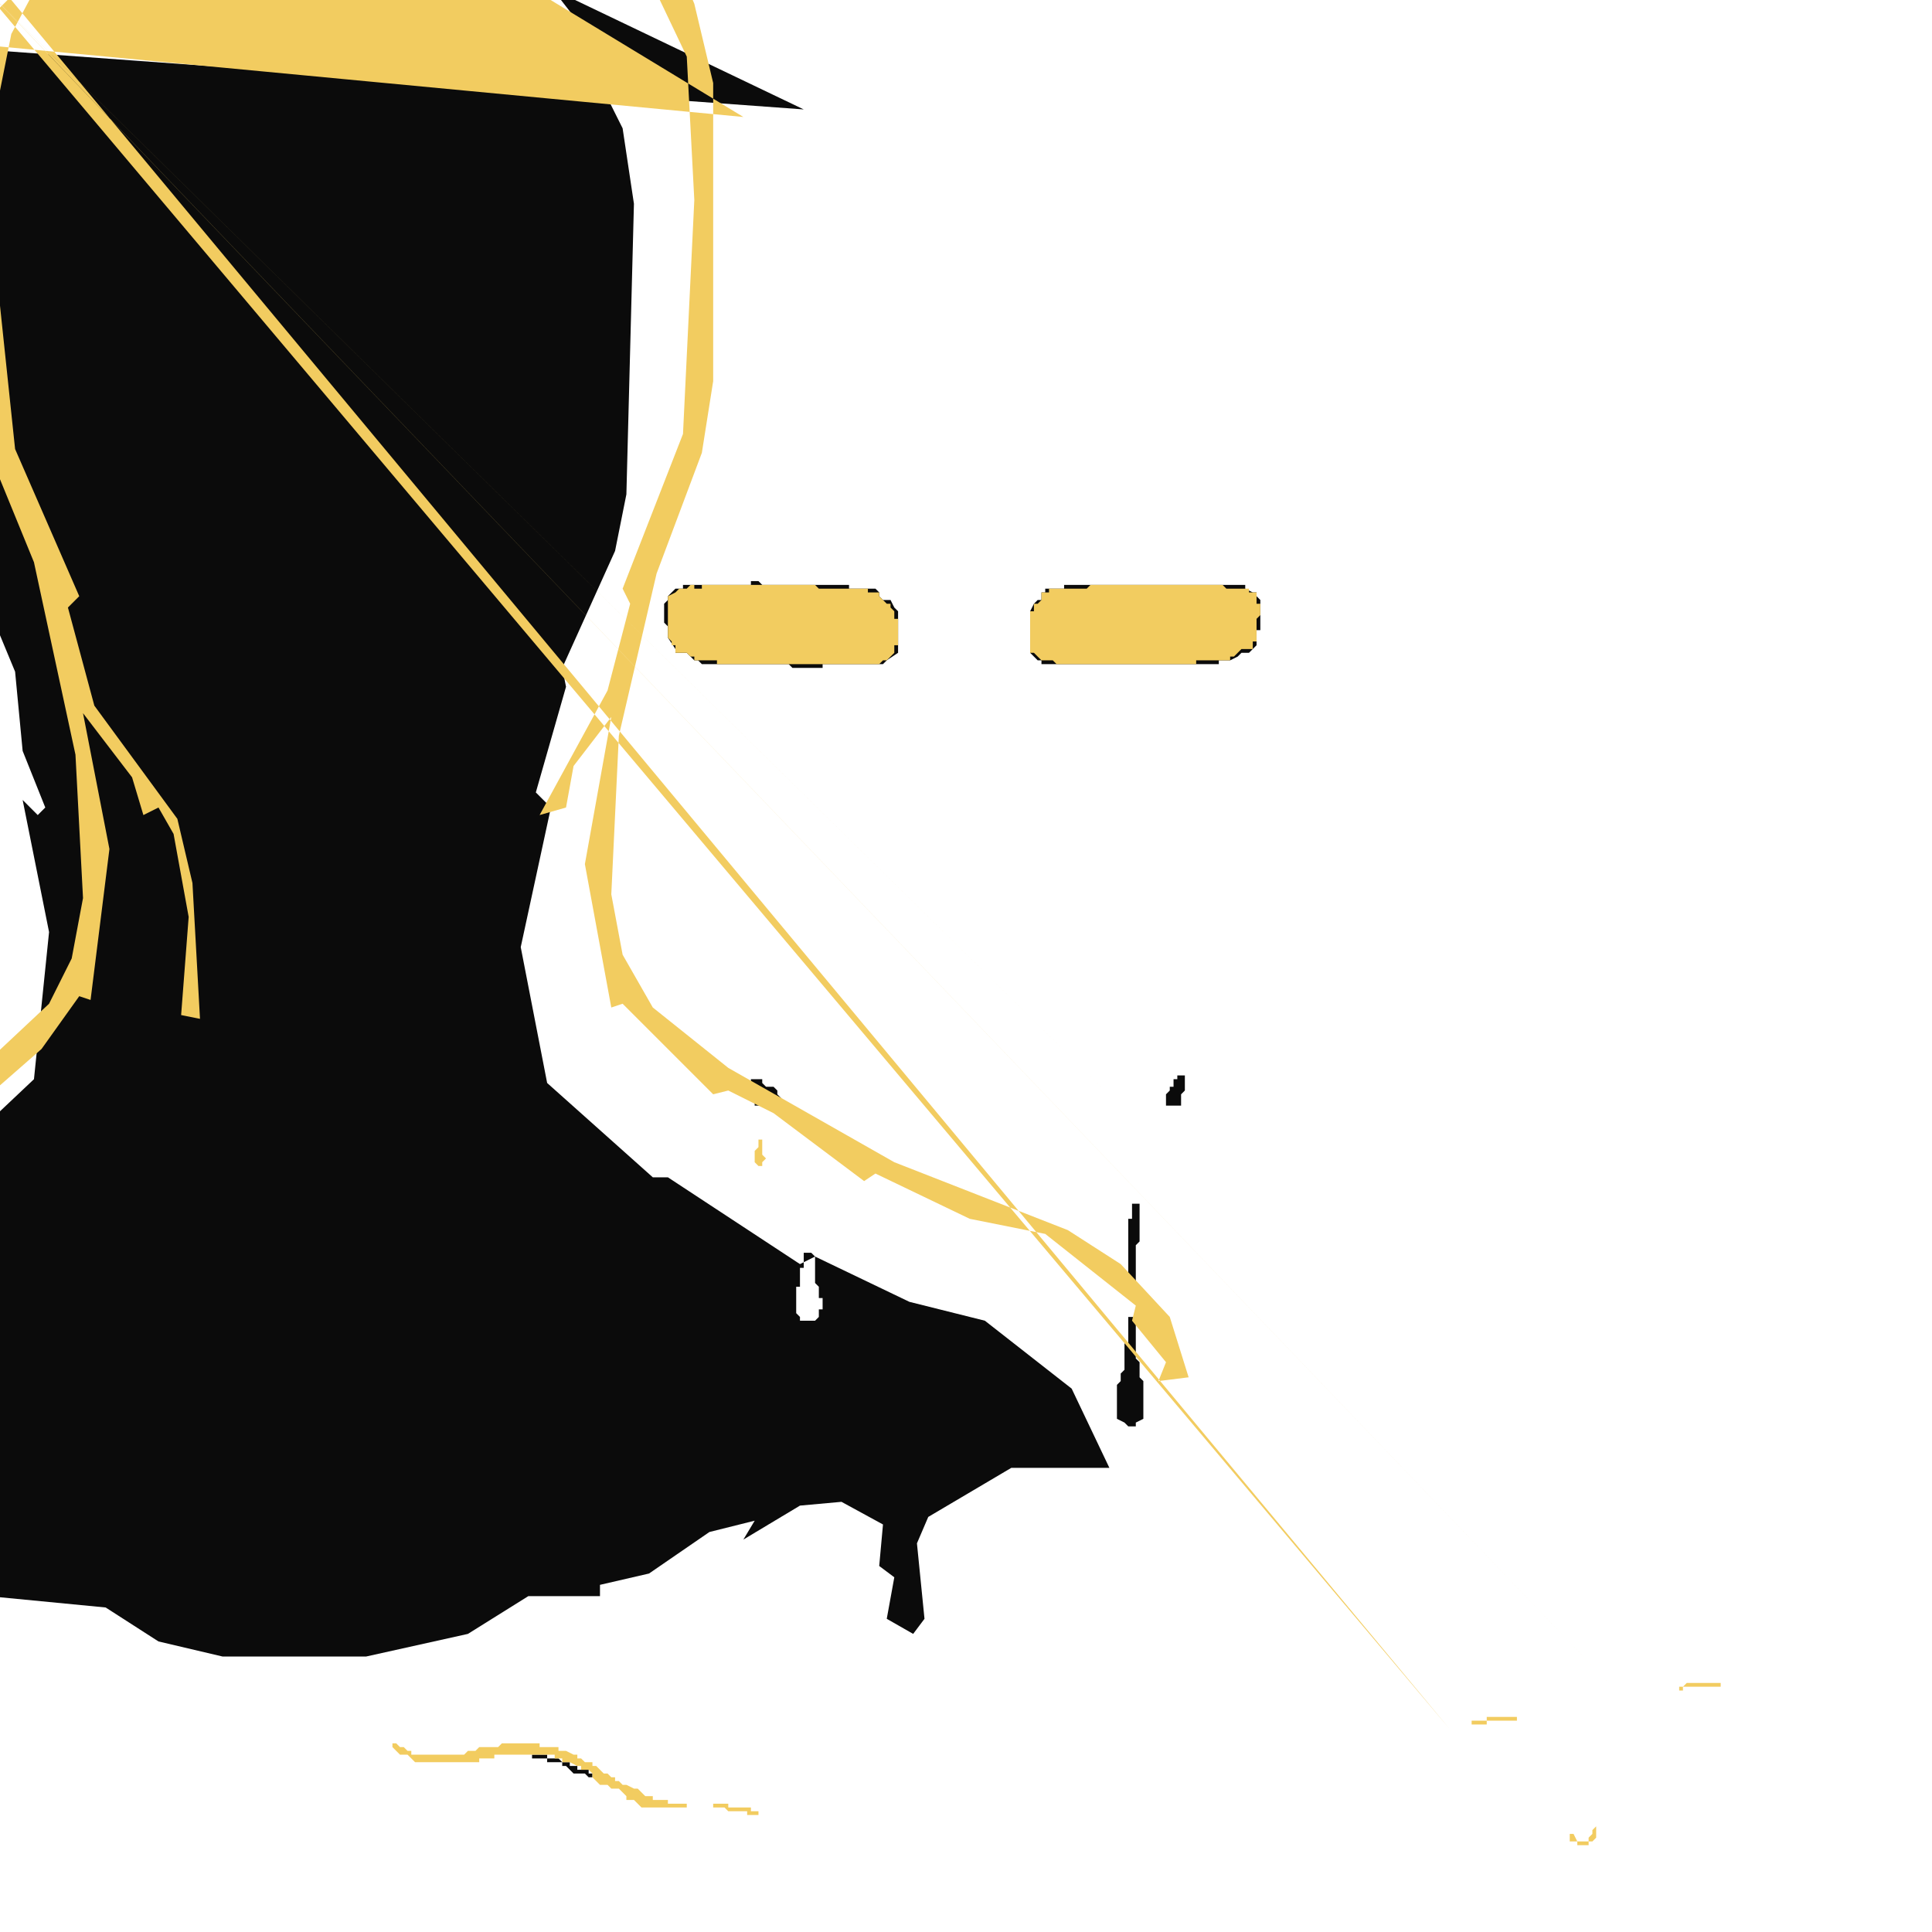
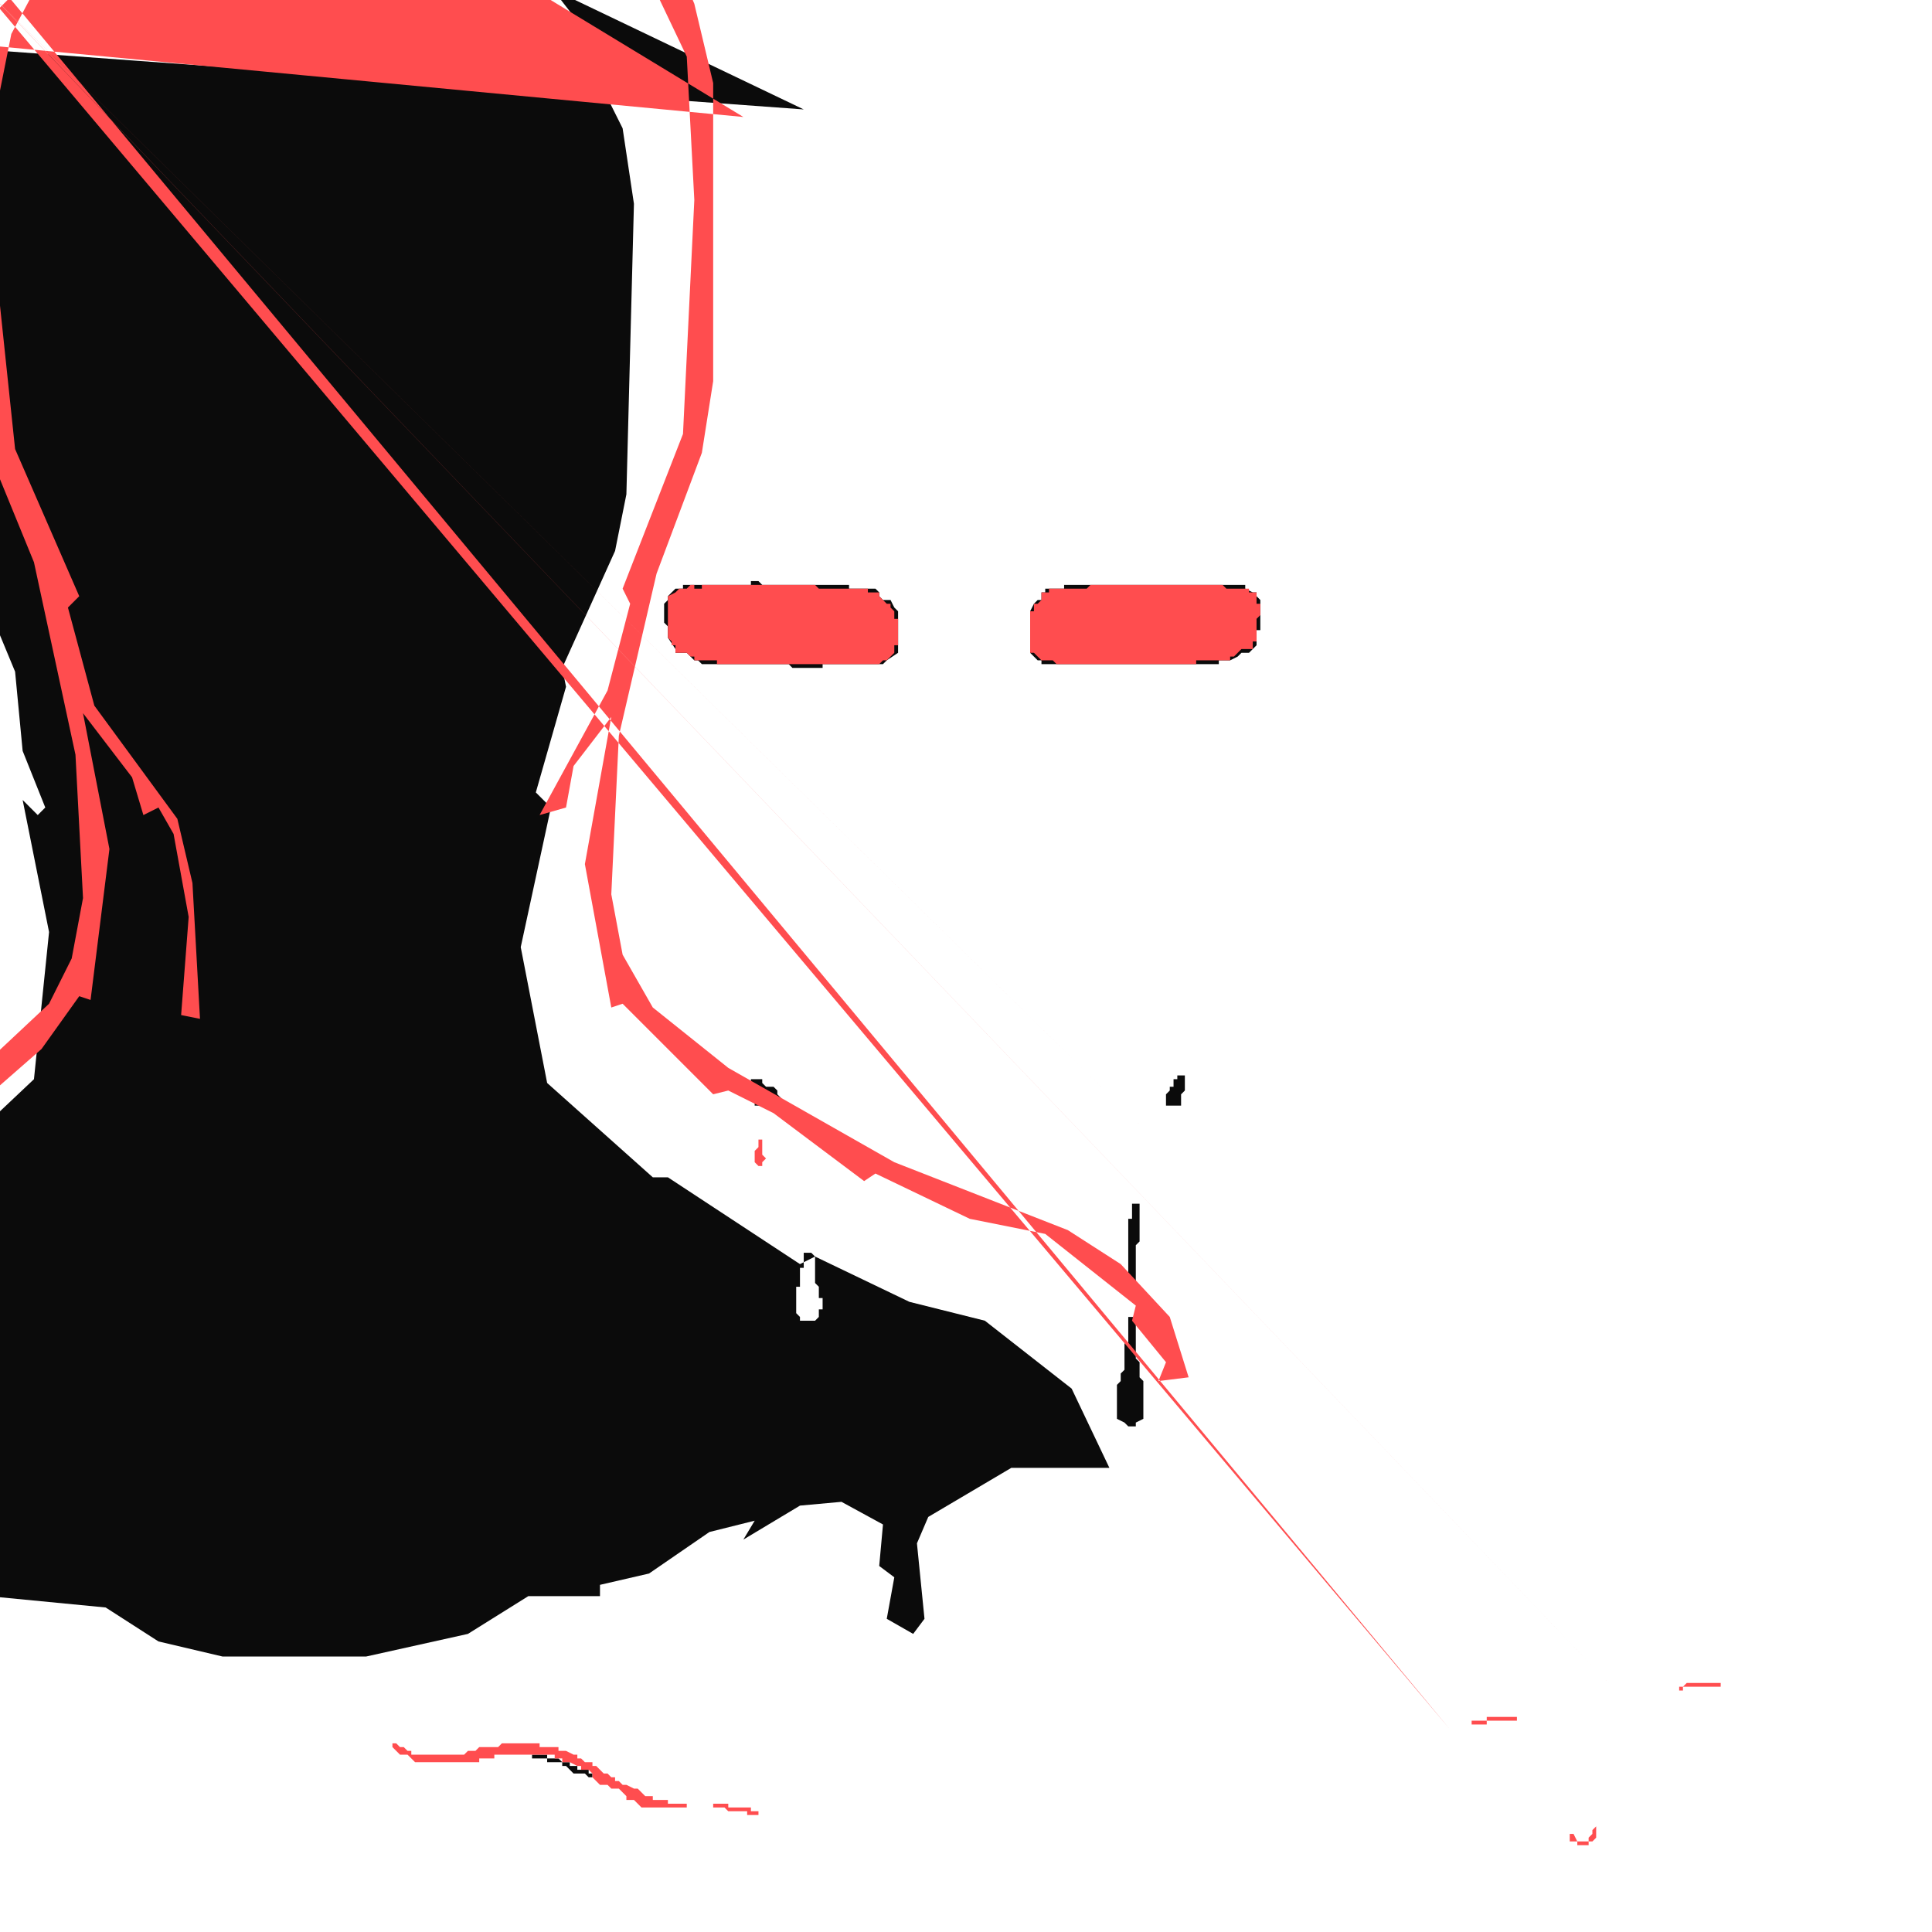
<svg xmlns="http://www.w3.org/2000/svg" viewBox="0 0 512 512" width="512" height="512" role="img" aria-label="ZIFT">
  <view id="mark" viewBox="138.5 12 232.6 232.6" />
  <path fill="#0B0B0B" fill-rule="evenodd" d="M141 465l0 1l1 0l1 0l2 0l0 1l1 0l1 0l1 0l1 0l0 1l1 0l1 1l1 1l1 0l1 0l1 0l1 1l1 0l0-1-1 0l0-1-2 0-1 0l0-1-1 0-1 0l0-1-1 0-1 0-1-1-1 0-2 0l0-1-1 0-1 0ZM213 29-20 12-14 16-7 13l2 4-8 17-3 16l3 87l17 41l2 21l6 15-2 2-4-4l7 35-4 39-36 34-4-3-46 26-32 10l0 3-23 15-9 18l23 1l9 8l12 5l3 9-2 17l3 4l6-4-2-17l4-9l18 9l7-2-9 0l0-2l31-4l36 16-1 3l31 3l14 9l17 4l38 0l27-6l16-10l19 0l0-3l13-3l16-11l12-3-3 5l15-9l11-1l11 6-1 11l4 3-2 11l7 4l3-4-2-20l3-7l22-13l26 0-10-21-23-18-20-5-25-12-4 2-35-23-4 0-28-25-7-36l8-37-4-4l8-28-1-5l14-31l3-15l2-77-3-20-9-18l2-4-21-27-35-19-29-4ZM299 349l2 0l0 1l0 6l0 1l0 3l1 1l0 2l0 1l0 1l1 1l0 1l0 1l0 2l0 1l0 3l0 1l0 1-2 1l0 1-2 0-1-1-2-1l0-1l0-2l0-2l0-2l0-2l1-1l0-1l0-1l1-1l0-3l0-1l0-3l1 0l0-6ZM213 332l2 0l1 1l0 3l0 2l0 1l0 1l1 1l0 1l0 2l1 0l0 3-1 0l0 1l0 1-1 1-3 0-1 0l0-1-1-1l0-4l0-1l0-2l1 0l0-2l0-3l1 0l0-3ZM302 319l0 1l0 3l0 6-1 1l0 6l0 8-2 0l0-13l0-3l0-5l1 0l0-3l0-1ZM199 286l2 0l1 0l0 1l1 1l2 0l1 1l0 1l1 1l0 1l0 1l0 1-2 0l0-1-4 0-1 0l0-2l0-1-1-1l0-1ZM314 285l0 1l0 1l0 1l0 1-1 1l0 2l0 1-4 0l0-1l0-2l1-1l0-1l1 0l0-1l0-1l1 0l0-1ZM273 163l0-1l1-2l1-1l1 0l0-2l1 0l0-1l1 0l4 0l0-1l6 0l1 0l10 0l20 0l5 0l1 0l5 0l0 1l2 1l1 0l0 1l1 1l0 1l0 3l0 1l0 3-1 0l0 2l0 2-2 2-2 0-1 1-2 1-3 0l0 1-6 0-7 0-1 0-23 0-1 0-5 0-1 0-3 0l0-1-1 0-2-2l0-2ZM176 160l1-1l0-1l2-2l1 0l1 0l0-1l5 0l5 0l1 0l7 0l0-1l2 0l1 1l7 0l7 0l1 0l8 0l0 1l5 0l2 0l1 1l0 1l1 1l1 0l1 0l1 2l1 1l0 2l0 7l0 2-3 2-1 1-1 0-7 0-8 0l0 1-8 0-1-1-12 0-7 0-4 0-1-1-1 0-1-1-1-1-3 0l0-1-2-3l0-1l0-2-1-1Z" />
-   <path fill="#F2CC60" fill-rule="evenodd" d="M423 483l0 1-1 1l0 1-1 1l0 1-1 0-2 0-1-2-1 0l0-1l0 1l0 1l0 1l1 0l1 0l0 1l3 0l0-1l1 0l1-1l0-1ZM104 462l0 1l2 2l1 0l1 0l2 2l1 0l2 0l1 0l1 0l1 0l4 0l1 0l2 0l1 0l3 0l0-1l1 0l3 0l0-1l8 0l1 0l3 0l1 0l1 0l2 0l0 1l1 0l1 0l0 1l1 0l1 0l2 1l1 0l0 1l2 0l1 1l0 1l1 1l1 1l1 0l1 0l1 1l2 0l1 1l1 1l0 1l2 0l1 1l1 1l1 0l6 0l1 0l14 0l1 1l3 0l2 0l0 1l2 0l1 0l0-1-1 0-1 0l0-1-2 0-2 0-2 0l0-1-4 0l0 1-7 0l0-1-3 0-2 0l0-1-1 0-1 0-1 0-1 0l0-1-1 0-1 0-2-2-1 0-2-1-1 0-1-1-1 0l0-1-1 0-1-1-1 0-2-2-1 0l0-1-1 0-1 0-1-1-1 0l0-1-1 0-2-1-1 0-1 0l0-1-1 0-1 0-1 0-2 0l0-1-2 0-2 0-1 0-5 0-1 1-2 0-1 0-1 0-1 0-1 1-1 0-1 0-1 1-1 0-1 0-3 0-1 0-5 0-2 0-1 0l0-1-1 0-1-1-1 0-1-1ZM384 458-2 0-1 1-1 0l0 1-1 0-1 0-1 1-1 0-1 0-1 0-2 0l0 1-2 0-1 1-1 0-1 0-1 0l0 1-1 0-1 1-1 0-2 2-2 2-1 0-2 2-1 1-1 0l0 1-1 0-1 0l0 1-1 0-1 0-1 1-2 0l0 1-1 0-1 0-1 1-1 0-2 0-8 0l0 1l1 0l0 1l3 0l1 0l0 1l5 0l4 0l0-1l1 0l1 0l1-1l1-1l1 0l0-1l0-1l3 0l1 0l0-1l1 0l1 0l0-1l1 0l2-1l1-1l1-1l1 0l1-1l0-1l1 0l1 0l0-1l1 0l1 0l1 0l0-1l1 0l1 0l1-1l1 0l0-1l1-1l1 0l1 0l1-1l1 0l1-1l1 0l1-1l1-1l1 0ZM390 457l1 0l1 0l2 0l0-1l3 0l1 0l2 0l1 0l2 0-1 0l0-1-8 0l0 1-1 0-1 0-1 0-1 0ZM433 453-1 0l0 1-1 0-1 1-1 0l0 1-2 0-1 0-1 0l0 1l0 1l1-1l1 0l1 0l1-1l1 0l1 0l1-1l1-1ZM445 448l1 0l0-1l1 0l1 0l8 0l0-1-8 0-1 0-1 1-1 0ZM201 302l0 2-1 1l0 3l1 1l1 0l0-1l1-1-1-1l0-2l0-1l0-1ZM305 301-1 0l0 1l0 1-1 1l0 2l0 1-1 1l0 1l0 2-1 0l0 3l0 2l0 1l0 2-1 1l0 3l0 5-1 0l0 3l0 13l0 5l0 1l0 6l0 3-1 1l0 3l0 1l0 1-1 0l0 1l0 1l0 2-1 0l0 2l0 2l0 2l1 0l0 1l1 1l1 0l2 0l1-1l0-1l1 0l0-1l0-3l0-1l0-2-1-1l0-1l0-1l0-1-1-1l0-2l0-1l0-3l0-1l0-20l0-6l0-1l0-6l1 0l0-5l0-4l1 0l0-2l0-1l0-2l0-2l1 0l0-2l0-1l1-1l0-1ZM273 163l0 8l0 2l1 0l1 1l1 1l3 0l1 1l5 0l1 0l23 0l1 0l7 0l0-1l6 0l3 0l0-1l1 0l1-1l1-1l2 0l1 0l0-1l0-1l1 0l0-1l0-2l0-3l1-1l0-3-1 0l0-1l0-1l0-1-1 0-1 0l0-1-1 0-5 0-1-1-5 0-20 0-10 0-1 1-6 0-4 0l0 1-1 0-1 0l0 2-1 1-1 0l0 1l0 1-1 0l0 1ZM177 160l0 5l0 1l0 2l0 1l1 1l0 1l1 0l0 1l0 1l3 0l1 1l1 0l0 1l1 0l1 0l4 0l0 1l7 0l12 0l1 0l8 0l8 0l7 0l1-1l1 0l2-2l0-2l1 0l0-7-1 0l0-2-1-1l0-1-1 0-1-1-1-1l0-1-1 0-2 0l0-1-5 0-8 0-1-1-7 0-7 0-1 0-2 0-7 0-1 0-5 0l0 1-2 0l0-1-1 0-1 1-1 0-1 0-1 1-2 1l0 1ZM197 31-14 11-12 17-8 20-6 29l2 80l4 18l9 22l11 51l2 38-3 16-6 12-16 15-52 31-36 14-21 11-17 22l0 6l5 1l7-17l24-16l0-3l32-9l46-26l2 4l24-21l10-14l3 1l5-40-7-36l13 17l3 10l4-2l4 7l4 22-2 26l5 1-2-36-4-17-22-30-7-26l3-3-17-39-4-38l0-57l3-15l8-15-2-3l21-30l29-15l30-6l29 3l35 20l21 26-2 5l10 21l2 38-3 62-16 41l2 4-6 23-18 33l7-2l2-11l10-13-7 39l7 38l3-1l24 24l4-1l12 6l24 18l3-2l25 12l20 4l24 19-1 4l9 11-2 5l8-1-5-16-13-14-14-9-46-18-44-25-20-16-8-14-3-16l2-42l10-43l12-32l3-19l0-79-5-21-8-19-9-13-21-17-22-10-20-6-30 0-22 7Z" />
+   <path fill="#FF4D4F" fill-rule="evenodd" d="M423 483l0 1-1 1l0 1-1 1l0 1-1 0-2 0-1-2-1 0l0-1l0 1l0 1l0 1l1 0l1 0l0 1l3 0l0-1l1 0l1-1l0-1ZM104 462l0 1l2 2l1 0l1 0l2 2l1 0l2 0l1 0l1 0l1 0l4 0l1 0l2 0l1 0l3 0l0-1l1 0l3 0l0-1l8 0l1 0l3 0l1 0l1 0l2 0l0 1l1 0l1 0l0 1l1 0l1 0l2 1l1 0l0 1l2 0l1 1l0 1l1 1l1 1l1 0l1 0l1 1l2 0l1 1l1 1l0 1l2 0l1 1l1 1l1 0l6 0l1 0l14 0l1 1l3 0l2 0l0 1l2 0l1 0l0-1-1 0-1 0l0-1-2 0-2 0-2 0l0-1-4 0l0 1-7 0l0-1-3 0-2 0l0-1-1 0-1 0-1 0-1 0l0-1-1 0-1 0-2-2-1 0-2-1-1 0-1-1-1 0l0-1-1 0-1-1-1 0-2-2-1 0l0-1-1 0-1 0-1-1-1 0l0-1-1 0-2-1-1 0-1 0l0-1-1 0-1 0-1 0-2 0l0-1-2 0-2 0-1 0-5 0-1 1-2 0-1 0-1 0-1 0-1 1-1 0-1 0-1 1-1 0-1 0-3 0-1 0-5 0-2 0-1 0l0-1-1 0-1-1-1 0-1-1ZM384 458-2 0-1 1-1 0l0 1-1 0-1 0-1 1-1 0-1 0-1 0-2 0l0 1-2 0-1 1-1 0-1 0-1 0l0 1-1 0-1 1-1 0-2 2-2 2-1 0-2 2-1 1-1 0l0 1-1 0-1 0l0 1-1 0-1 0-1 1-2 0l0 1-1 0-1 0-1 1-1 0-2 0-8 0l0 1l1 0l0 1l3 0l1 0l0 1l5 0l4 0l0-1l1 0l1 0l1-1l1-1l1 0l0-1l0-1l3 0l1 0l0-1l1 0l1 0l0-1l1 0l2-1l1-1l1-1l1 0l1-1l0-1l1 0l1 0l0-1l1 0l1 0l1 0l0-1l1 0l1 0l1-1l1 0l0-1l1-1l1 0l1 0l1-1l1 0l1-1l1 0l1-1l1-1l1 0ZM390 457l1 0l1 0l2 0l0-1l3 0l1 0l2 0l1 0l2 0-1 0l0-1-8 0l0 1-1 0-1 0-1 0-1 0ZM433 453-1 0l0 1-1 0-1 1-1 0l0 1-2 0-1 0-1 0l0 1l0 1l1-1l1 0l1 0l1-1l1 0l1 0l1-1l1-1ZM445 448l1 0l0-1l1 0l1 0l8 0l0-1-8 0-1 0-1 1-1 0ZM201 302l0 2-1 1l0 3l1 1l1 0l0-1l1-1-1-1l0-2l0-1l0-1ZM305 301-1 0l0 1l0 1-1 1l0 2l0 1-1 1l0 1l0 2-1 0l0 3l0 2l0 1l0 2-1 1l0 3l0 5-1 0l0 3l0 13l0 5l0 1l0 6l0 3-1 1l0 3l0 1l0 1-1 0l0 1l0 1l0 2-1 0l0 2l0 2l0 2l1 0l0 1l1 1l1 0l2 0l1-1l0-1l1 0l0-1l0-3l0-1l0-2-1-1l0-1l0-1l0-1-1-1l0-2l0-1l0-3l0-1l0-20l0-6l0-1l0-6l1 0l0-5l0-4l1 0l0-2l0-1l0-2l0-2l1 0l0-2l0-1l1-1l0-1ZM273 163l0 8l0 2l1 0l1 1l1 1l3 0l1 1l5 0l1 0l23 0l1 0l7 0l0-1l6 0l3 0l0-1l1 0l1-1l1-1l2 0l1 0l0-1l0-1l1 0l0-1l0-2l0-3l1-1l0-3-1 0l0-1l0-1l0-1-1 0-1 0l0-1-1 0-5 0-1-1-5 0-20 0-10 0-1 1-6 0-4 0l0 1-1 0-1 0l0 2-1 1-1 0l0 1l0 1-1 0l0 1ZM177 160l0 5l0 1l0 2l0 1l1 1l0 1l1 0l0 1l0 1l3 0l1 1l1 0l0 1l1 0l1 0l4 0l0 1l7 0l12 0l1 0l8 0l8 0l7 0l1-1l1 0l2-2l0-2l1 0l0-7-1 0l0-2-1-1l0-1-1 0-1-1-1-1l0-1-1 0-2 0l0-1-5 0-8 0-1-1-7 0-7 0-1 0-2 0-7 0-1 0-5 0l0 1-2 0l0-1-1 0-1 1-1 0-1 0-1 1-2 1l0 1ZM197 31-14 11-12 17-8 20-6 29l2 80l4 18l9 22l11 51l2 38-3 16-6 12-16 15-52 31-36 14-21 11-17 22l0 6l5 1l7-17l24-16l0-3l32-9l46-26l2 4l24-21l10-14l3 1l5-40-7-36l13 17l3 10l4-2l4 7l4 22-2 26l5 1-2-36-4-17-22-30-7-26l3-3-17-39-4-38l0-57l3-15l8-15-2-3l21-30l29-15l30-6l29 3l35 20l21 26-2 5l10 21l2 38-3 62-16 41l2 4-6 23-18 33l7-2l2-11l10-13-7 39l7 38l3-1l24 24l4-1l12 6l24 18l3-2l25 12l20 4l24 19-1 4l9 11-2 5l8-1-5-16-13-14-14-9-46-18-44-25-20-16-8-14-3-16l2-42l10-43l12-32l3-19l0-79-5-21-8-19-9-13-21-17-22-10-20-6-30 0-22 7Z" />
</svg>
